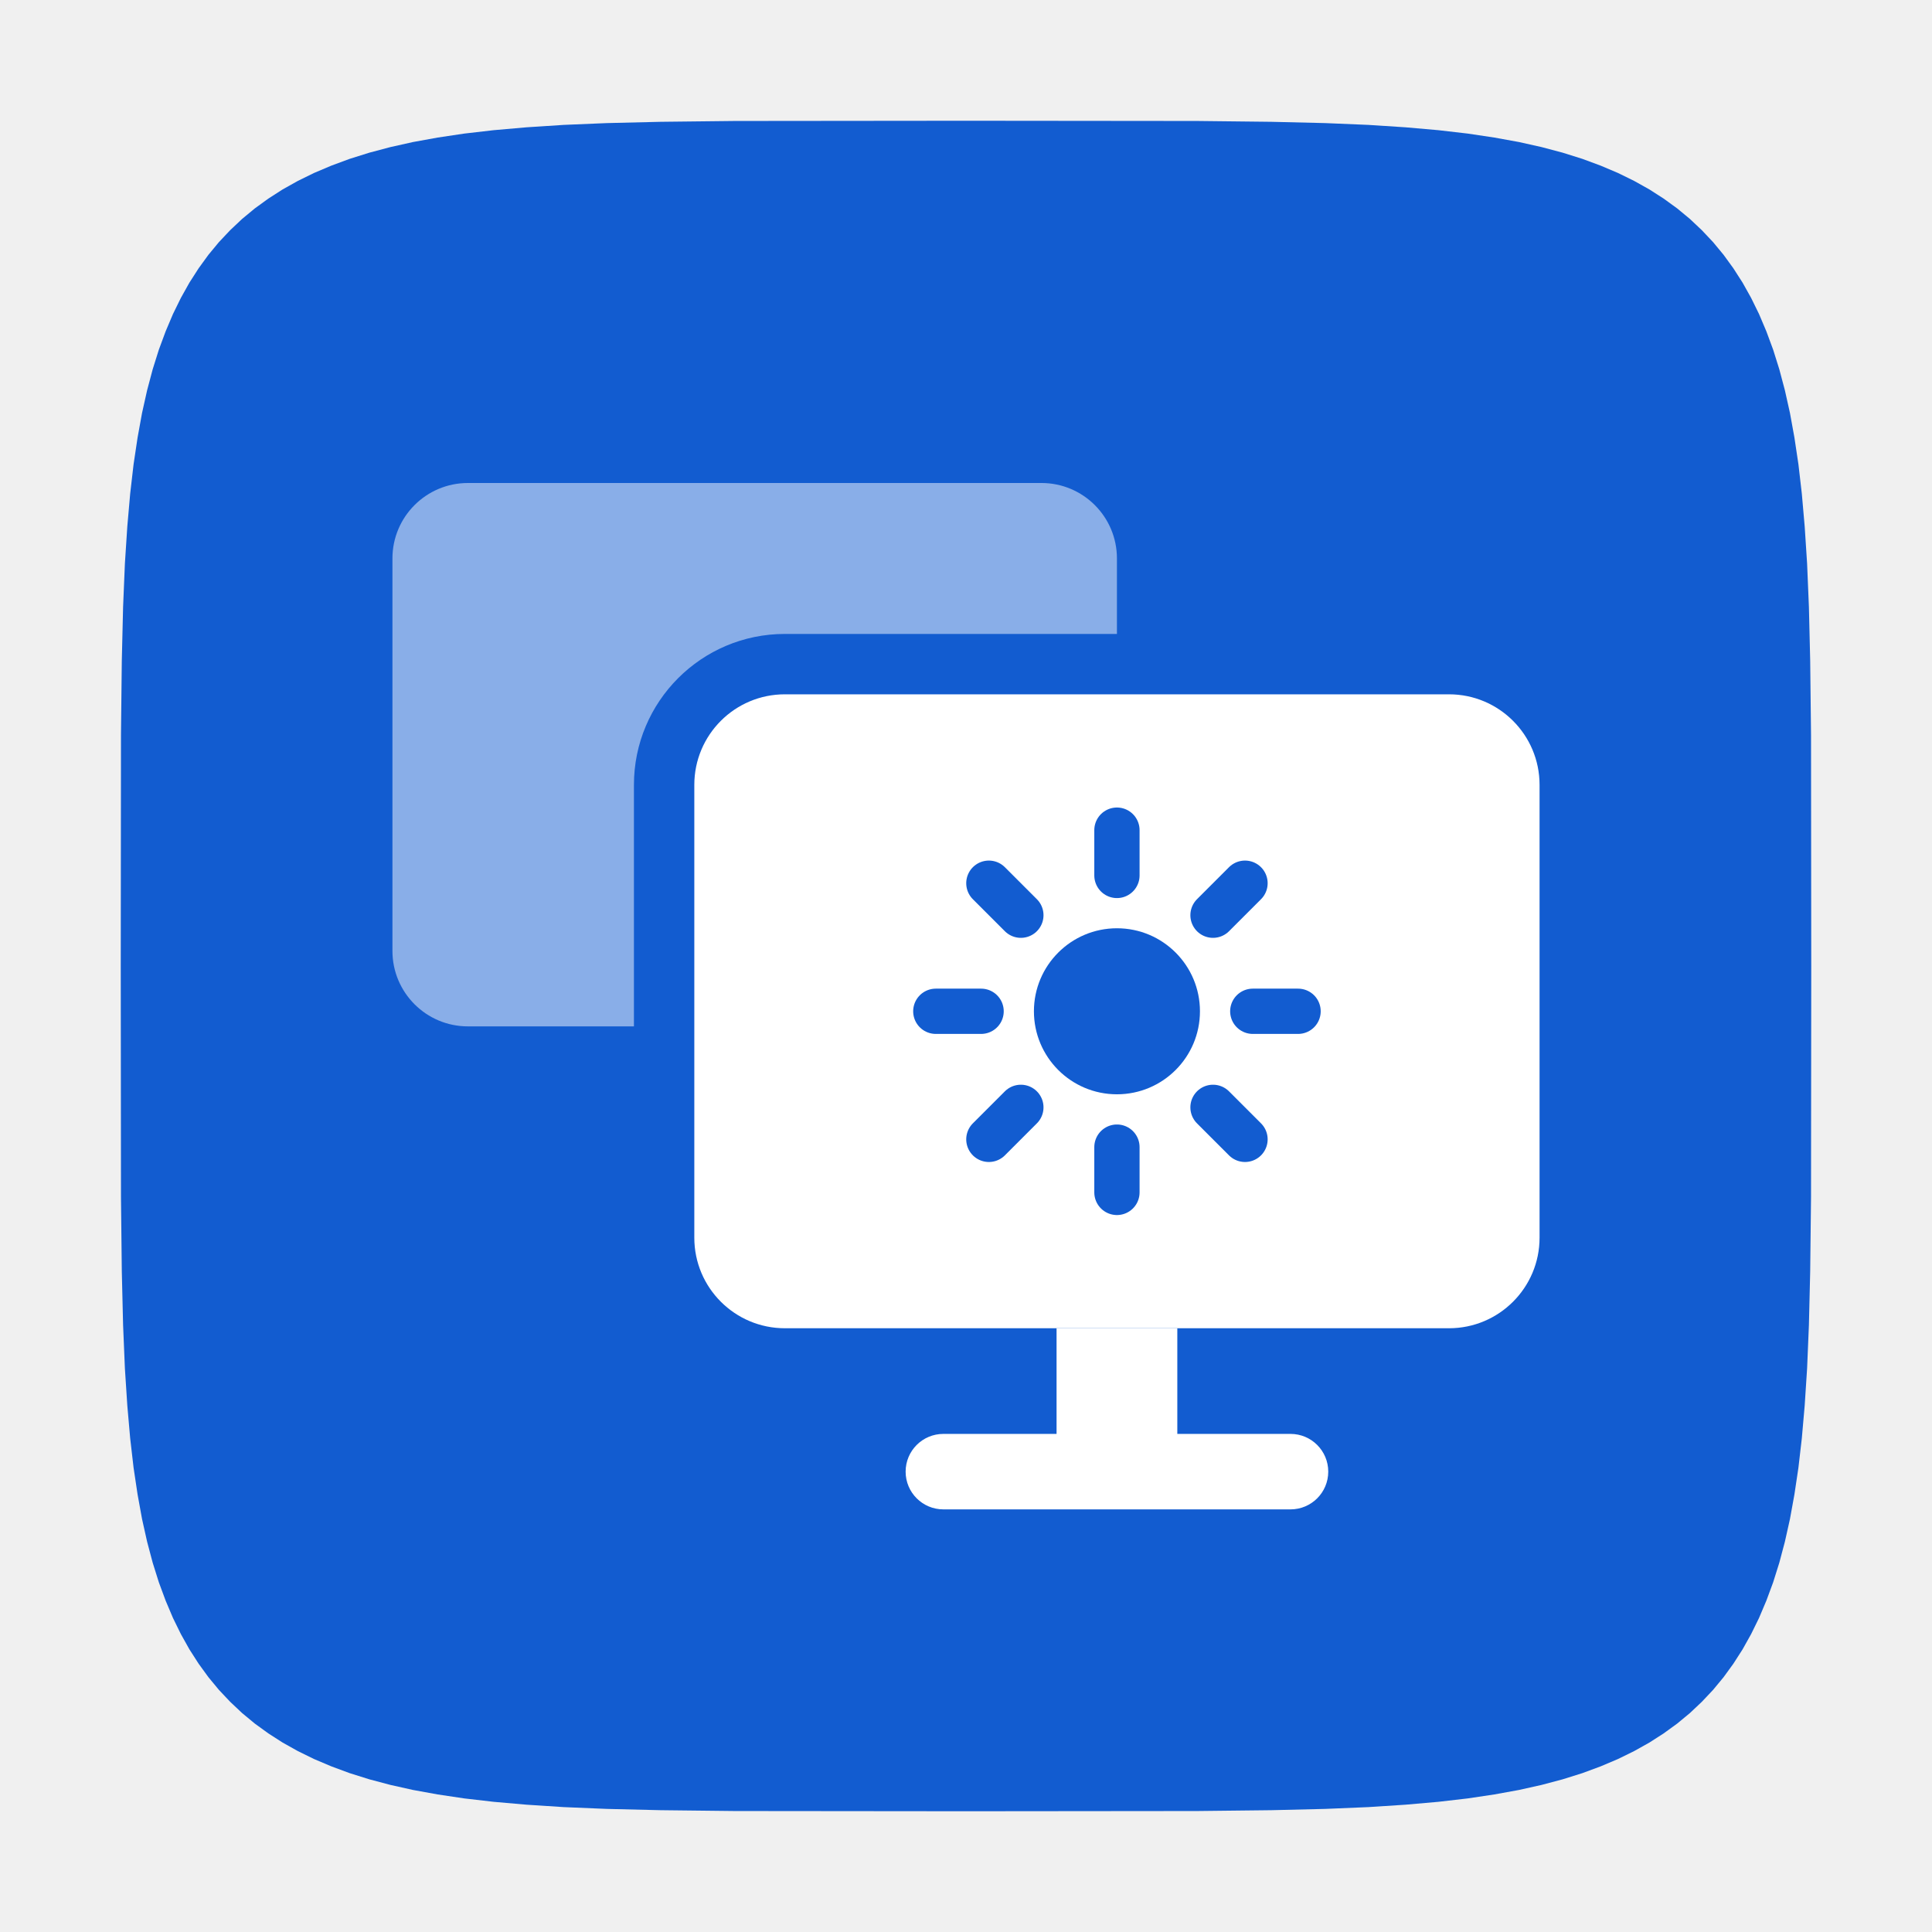
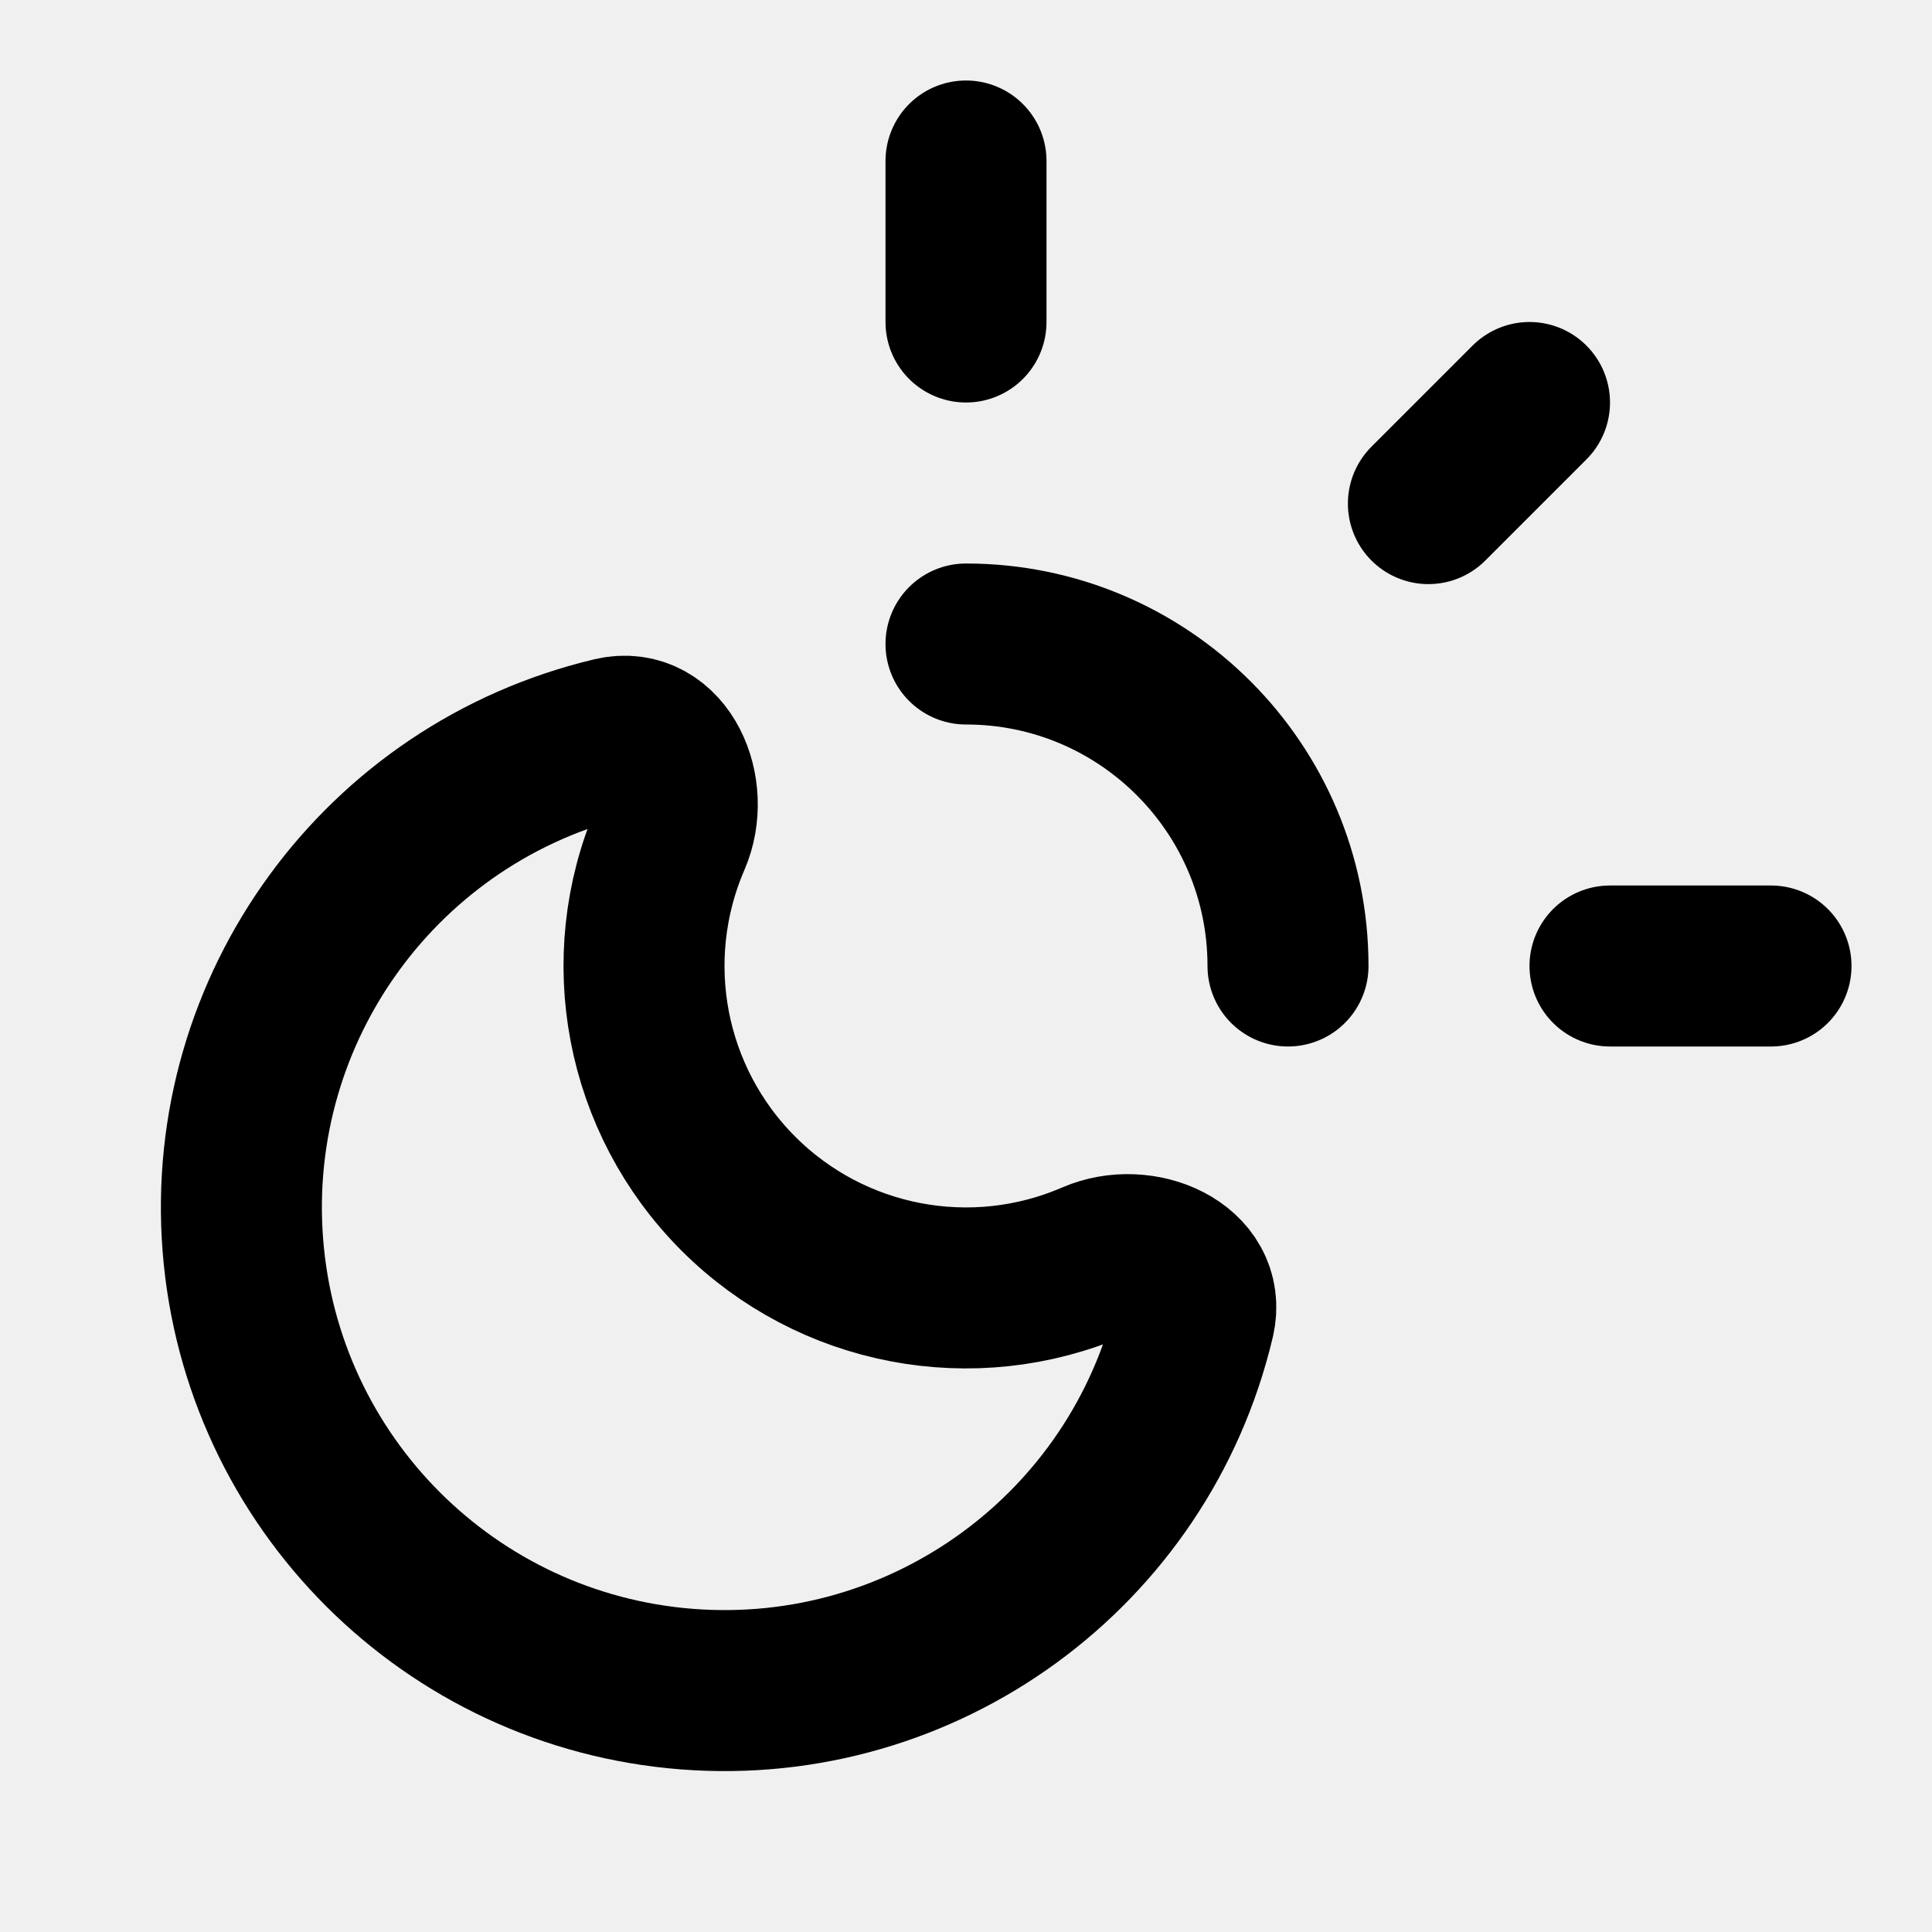
- <svg xmlns="http://www.w3.org/2000/svg" viewBox="0 0 256 256">
-   <path d="M240.00 128.00 L239.97 158.68 L239.86 168.46 L239.69 175.57 L239.45 181.33 L239.13 186.25 L238.75 190.59 L238.30 194.48 L237.77 198.02 L237.18 201.27 L236.51 204.27 L235.77 207.06 L234.95 209.67 L234.05 212.10 L233.08 214.39 L232.03 216.53 L230.90 218.55 L229.68 220.45 L228.38 222.24 L226.99 223.92 L225.50 225.50 L223.92 226.99 L222.24 228.38 L220.45 229.68 L218.55 230.90 L216.53 232.03 L214.39 233.08 L212.10 234.05 L209.67 234.95 L207.06 235.77 L204.27 236.51 L201.27 237.18 L198.02 237.77 L194.48 238.30 L190.59 238.75 L186.25 239.13 L181.33 239.45 L175.57 239.69 L168.46 239.86 L158.68 239.97 L128.00 240.00 L97.32 239.97 L87.54 239.86 L80.43 239.69 L74.67 239.45 L69.75 239.13 L65.41 238.75 L61.52 238.30 L57.98 237.77 L54.73 237.18 L51.73 236.51 L48.94 235.77 L46.33 234.95 L43.90 234.05 L41.61 233.08 L39.47 232.03 L37.45 230.90 L35.55 229.68 L33.76 228.38 L32.08 226.99 L30.50 225.50 L29.01 223.92 L27.62 222.24 L26.32 220.45 L25.10 218.55 L23.97 216.53 L22.92 214.39 L21.95 212.10 L21.05 209.67 L20.23 207.06 L19.49 204.27 L18.82 201.27 L18.23 198.02 L17.70 194.48 L17.25 190.59 L16.87 186.25 L16.55 181.33 L16.31 175.57 L16.14 168.46 L16.03 158.68 L16.00 128.00 L16.03 97.32 L16.14 87.54 L16.31 80.43 L16.55 74.67 L16.87 69.75 L17.25 65.41 L17.70 61.52 L18.23 57.98 L18.82 54.73 L19.49 51.73 L20.23 48.94 L21.05 46.33 L21.95 43.90 L22.92 41.61 L23.97 39.47 L25.10 37.45 L26.32 35.55 L27.62 33.76 L29.01 32.08 L30.50 30.50 L32.08 29.01 L33.76 27.62 L35.55 26.32 L37.45 25.10 L39.47 23.97 L41.61 22.92 L43.90 21.95 L46.33 21.05 L48.94 20.23 L51.73 19.49 L54.73 18.82 L57.98 18.23 L61.52 17.70 L65.41 17.25 L69.75 16.87 L74.67 16.55 L80.43 16.31 L87.54 16.14 L97.32 16.03 L128.00 16.00 L158.68 16.03 L168.46 16.14 L175.57 16.31 L181.33 16.55 L186.25 16.87 L190.59 17.25 L194.48 17.70 L198.02 18.23 L201.27 18.82 L204.27 19.49 L207.06 20.23 L209.67 21.05 L212.10 21.95 L214.39 22.92 L216.53 23.97 L218.55 25.10 L220.45 26.32 L222.24 27.62 L223.92 29.01 L225.50 30.50 L226.99 32.08 L228.38 33.76 L229.68 35.55 L230.90 37.45 L232.03 39.47 L233.08 41.61 L234.05 43.90 L234.95 46.33 L235.77 48.94 L236.51 51.73 L237.18 54.73 L237.77 57.98 L238.30 61.52 L238.75 65.41 L239.13 69.75 L239.45 74.67 L239.69 80.43 L239.86 87.54 L239.97 97.32 Z" fill="#125cd0" />
-   <rect x="52" y="64" width="96" height="72" rx="10" fill="#fff" fill-opacity=".5" />
-   <rect x="84" y="84" width="128" height="100" rx="20" fill="#125cd0" />
-   <rect x="92" y="92" width="112" height="84" rx="12" fill="#fff" />
-   <circle cx="148" cy="134" r="11" fill="#125cd0" />
-   <path d="M166.00 134.00 L172.00 134.00 M160.73 146.73 L164.97 150.97 M148.00 152.00 L148.00 158.00 M135.27 146.73 L131.03 150.97 M130.00 134.00 L124.00 134.00 M135.27 121.27 L131.03 117.03 M148.00 116.00 L148.00 110.00 M160.73 121.27 L164.97 117.03" stroke="#125cd0" stroke-width="6" stroke-linecap="round" />
-   <rect x="140" y="176" width="16" height="16" fill="#fff" />
-   <rect x="120" y="190" width="56" height="10" rx="5" fill="#fff" />
+ <svg xmlns="http://www.w3.org/2000/svg" width="24" height="24" viewBox="0 0 24 24" fill="none" stroke="#000000" stroke-width="2" stroke-linecap="round" stroke-linejoin="round">
+   <style>@media (prefers-color-scheme: dark) { svg { stroke: #ffffff; } }</style>
+   <path d="M12 2v2" />
+   <path d="M14.837 16.385a6 6 0 1 1-7.223-7.222c.624-.147.97.66.715 1.248a4 4 0 0 0 5.26 5.259c.589-.255 1.396.09 1.248.715" />
+   <path d="M16 12a4 4 0 0 0-4-4" />
+   <path d="m19 5-1.256 1.256" />
+   <path d="M20 12h2" />
</svg>
